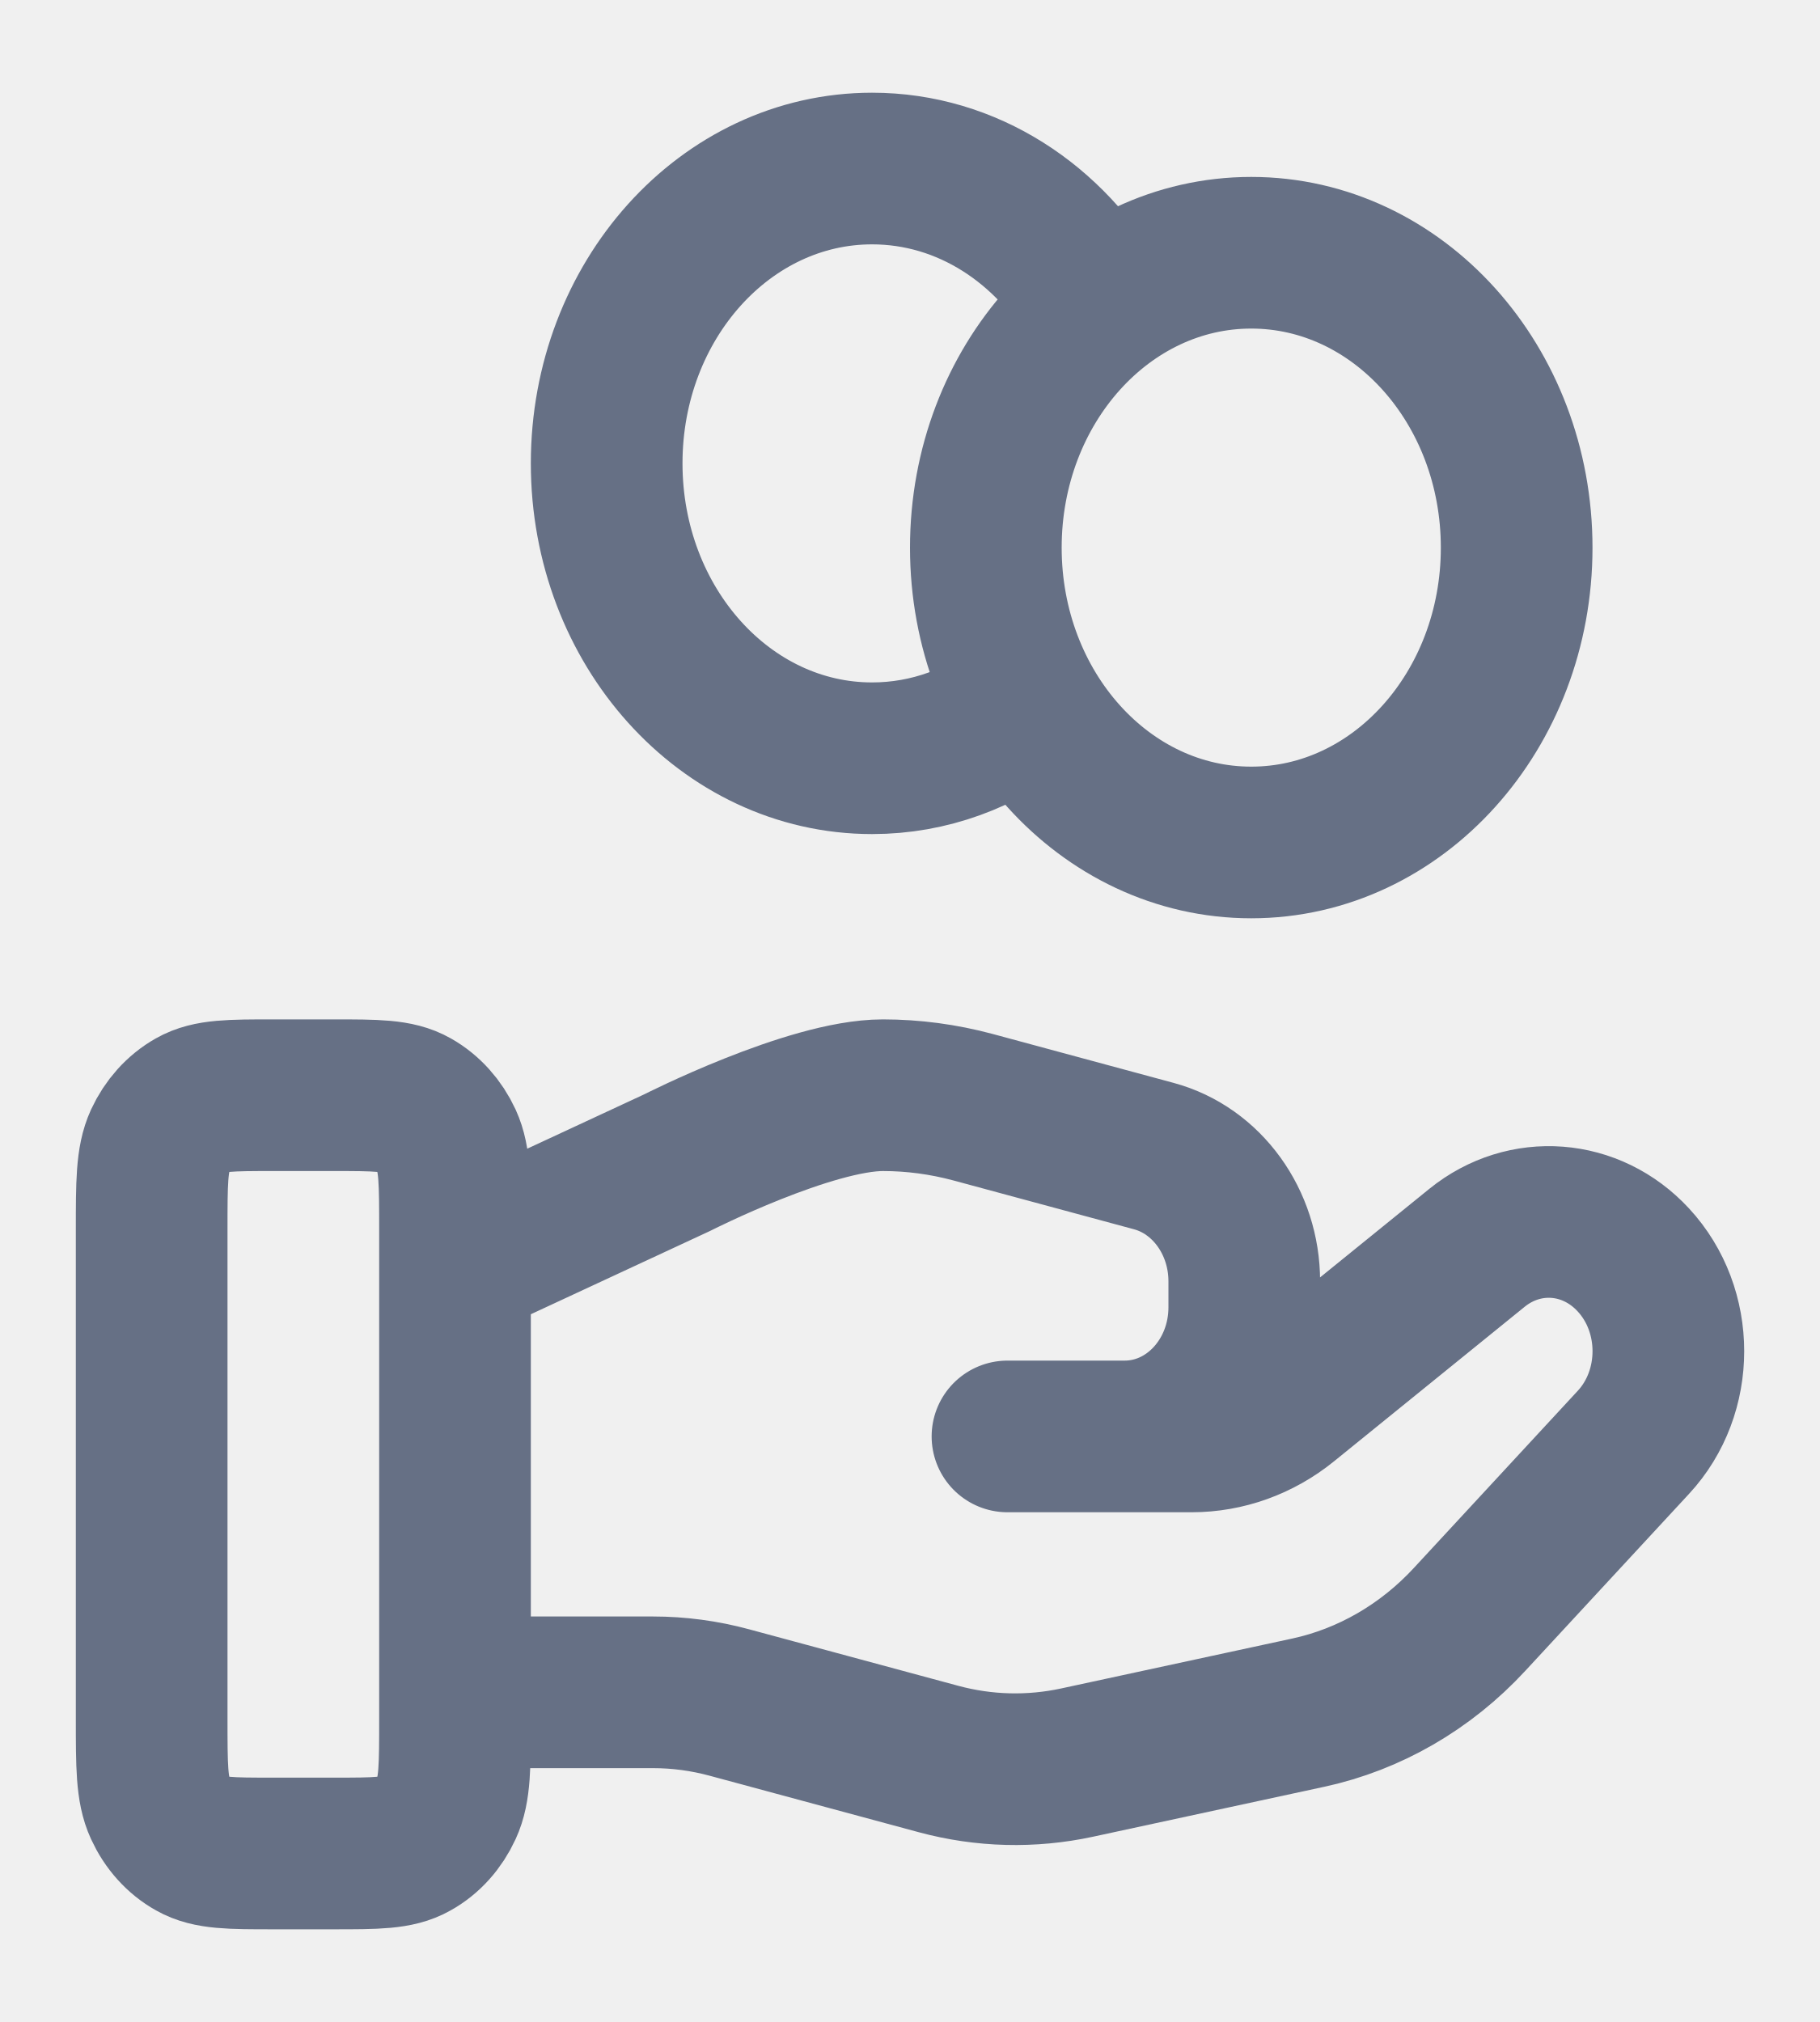
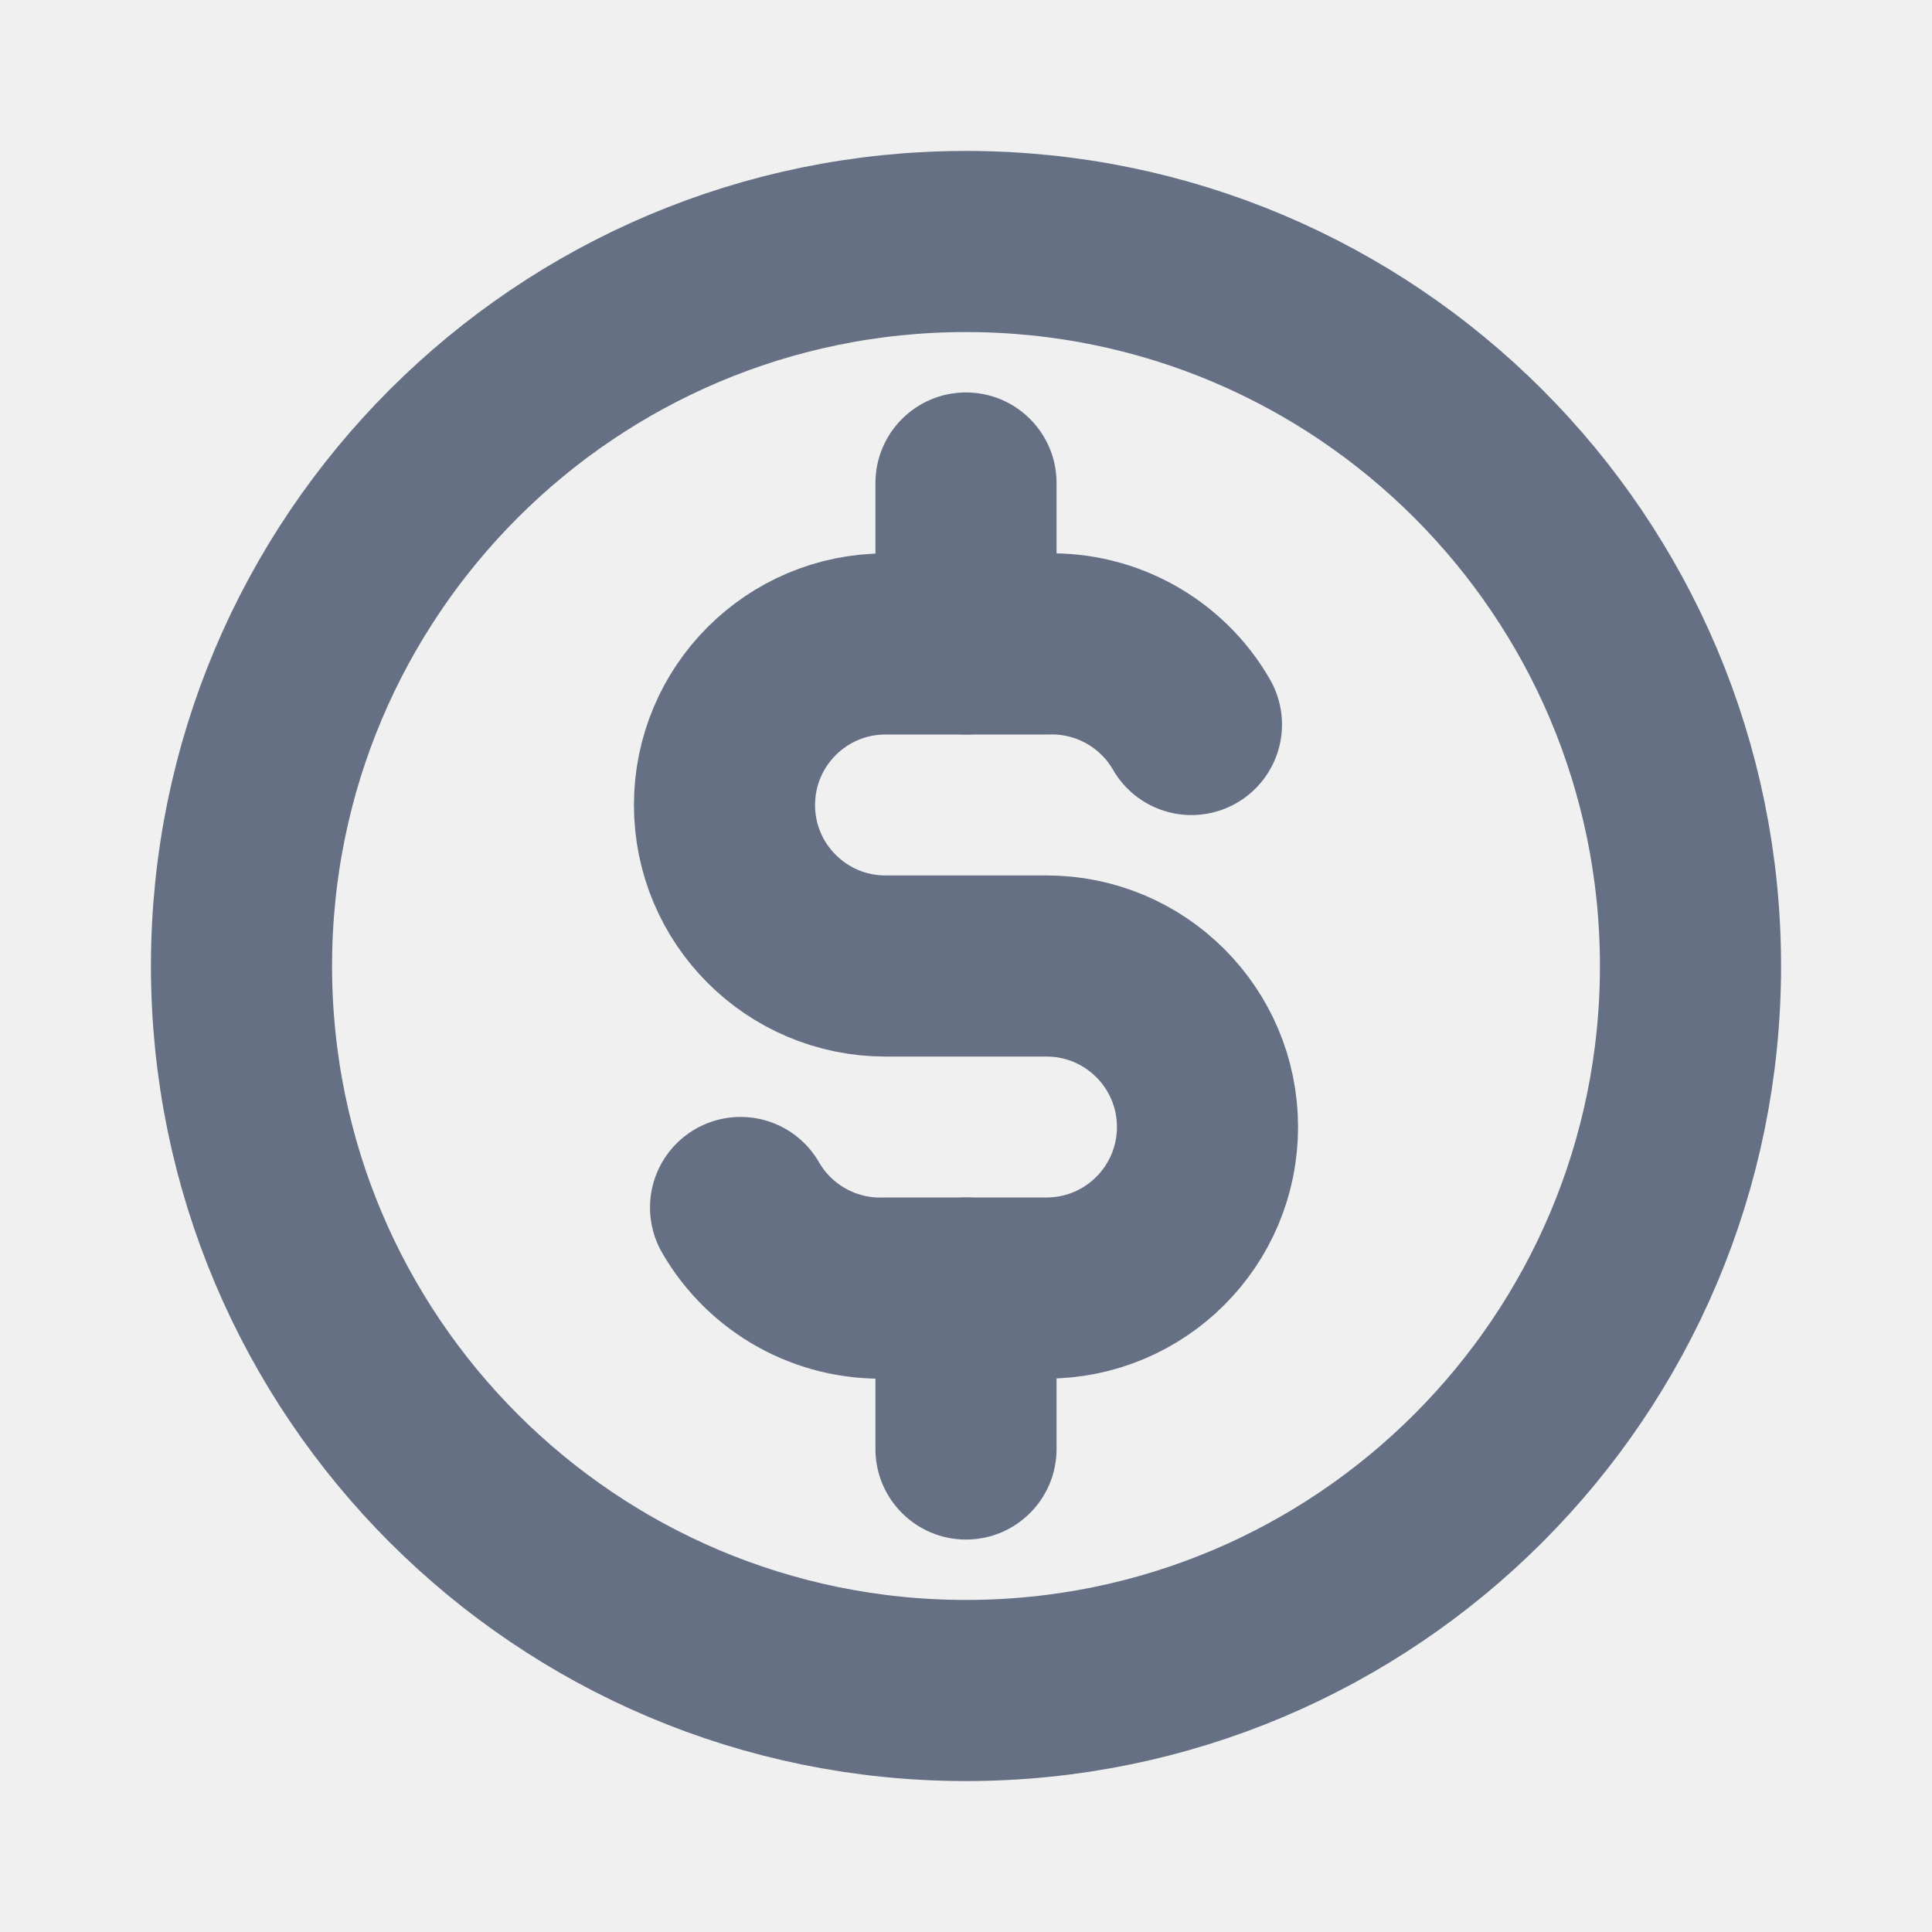
- <svg xmlns="http://www.w3.org/2000/svg" width="18" height="20" viewBox="0 0 18 20" fill="none">
-   <g clip-path="url(#clip0_3380_21461)">
-     <path d="M10.147 6.96C9.718 7.3 9.192 7.5 8.625 7.5C7.175 7.5 6 6.194 6 4.583C6 2.972 7.175 1.667 8.625 1.667C9.565 1.667 10.389 2.215 10.853 3.04M4.5 16.739H6.458C6.713 16.739 6.967 16.773 7.214 16.84L9.283 17.399C9.732 17.52 10.199 17.532 10.653 17.434L12.94 16.94C13.544 16.809 14.1 16.488 14.535 16.017L16.153 14.268C16.616 13.77 16.616 12.96 16.153 12.461C15.737 12.011 15.079 11.961 14.608 12.342L12.722 13.871C12.452 14.09 12.123 14.208 11.785 14.208H9.964L11.123 14.208C11.777 14.208 12.306 13.636 12.306 12.93V12.674C12.306 12.088 11.937 11.577 11.411 11.435L9.621 10.951C9.33 10.873 9.032 10.833 8.732 10.833C8.009 10.833 6.699 11.499 6.699 11.499L4.5 12.521M15 5.417C15 7.027 13.825 8.333 12.375 8.333C10.925 8.333 9.75 7.027 9.75 5.417C9.75 3.806 10.925 2.5 12.375 2.5C13.825 2.5 15 3.806 15 5.417ZM1.5 12.167L1.5 17C1.5 17.467 1.5 17.7 1.582 17.878C1.654 18.035 1.768 18.163 1.91 18.242C2.07 18.333 2.28 18.333 2.7 18.333H3.3C3.72 18.333 3.93 18.333 4.09 18.242C4.232 18.163 4.346 18.035 4.418 17.878C4.5 17.7 4.5 17.467 4.5 17V12.167C4.5 11.7 4.5 11.467 4.418 11.288C4.346 11.132 4.232 11.004 4.09 10.924C3.93 10.833 3.72 10.833 3.3 10.833L2.7 10.833C2.28 10.833 2.07 10.833 1.91 10.924C1.768 11.004 1.654 11.132 1.582 11.288C1.5 11.467 1.5 11.7 1.5 12.167Z" stroke="#667085" stroke-width="1.5" stroke-linecap="round" stroke-linejoin="round" />
-   </g>
-   <defs>
-     <clipPath id="clip0_3380_21461">
-       <rect width="18" height="20" fill="white" />
-     </clipPath>
-   </defs>
+ <svg xmlns="http://www.w3.org/2000/svg" width="16" height="16" viewBox="0 0 16 16" fill="none">
+   <circle cx="8" cy="8" r="6" stroke="#667085" stroke-width="1.5" stroke-linecap="round" stroke-linejoin="round" />
+   <path d="M9.867 6C9.621 5.573 9.159 5.317 8.667 5.333H7.333C6.597 5.333 6 5.93 6 6.667C6 7.403 6.597 8 7.333 8H8.667C9.403 8 10 8.597 10 9.333C10 10.07 9.403 10.667 8.667 10.667H7.333C6.841 10.683 6.379 10.427 6.133 10" stroke="#667085" stroke-width="1.5" stroke-linecap="round" stroke-linejoin="round" />
+   <path d="M8.75 4C8.75 3.586 8.414 3.25 8 3.25C7.586 3.25 7.25 3.586 7.25 4H8.75ZM7.25 5.333C7.25 5.748 7.586 6.083 8 6.083C8.414 6.083 8.75 5.748 8.75 5.333H7.25ZM8.75 10.667C8.75 10.252 8.414 9.917 8 9.917C7.586 9.917 7.25 10.252 7.25 10.667H8.75ZM7.25 12C7.25 12.414 7.586 12.75 8 12.75C8.414 12.75 8.75 12.414 8.75 12H7.25ZM7.25 4V5.333H8.75V4H7.25ZM7.25 10.667V12H8.75V10.667H7.25Z" fill="#667085" />
</svg>
